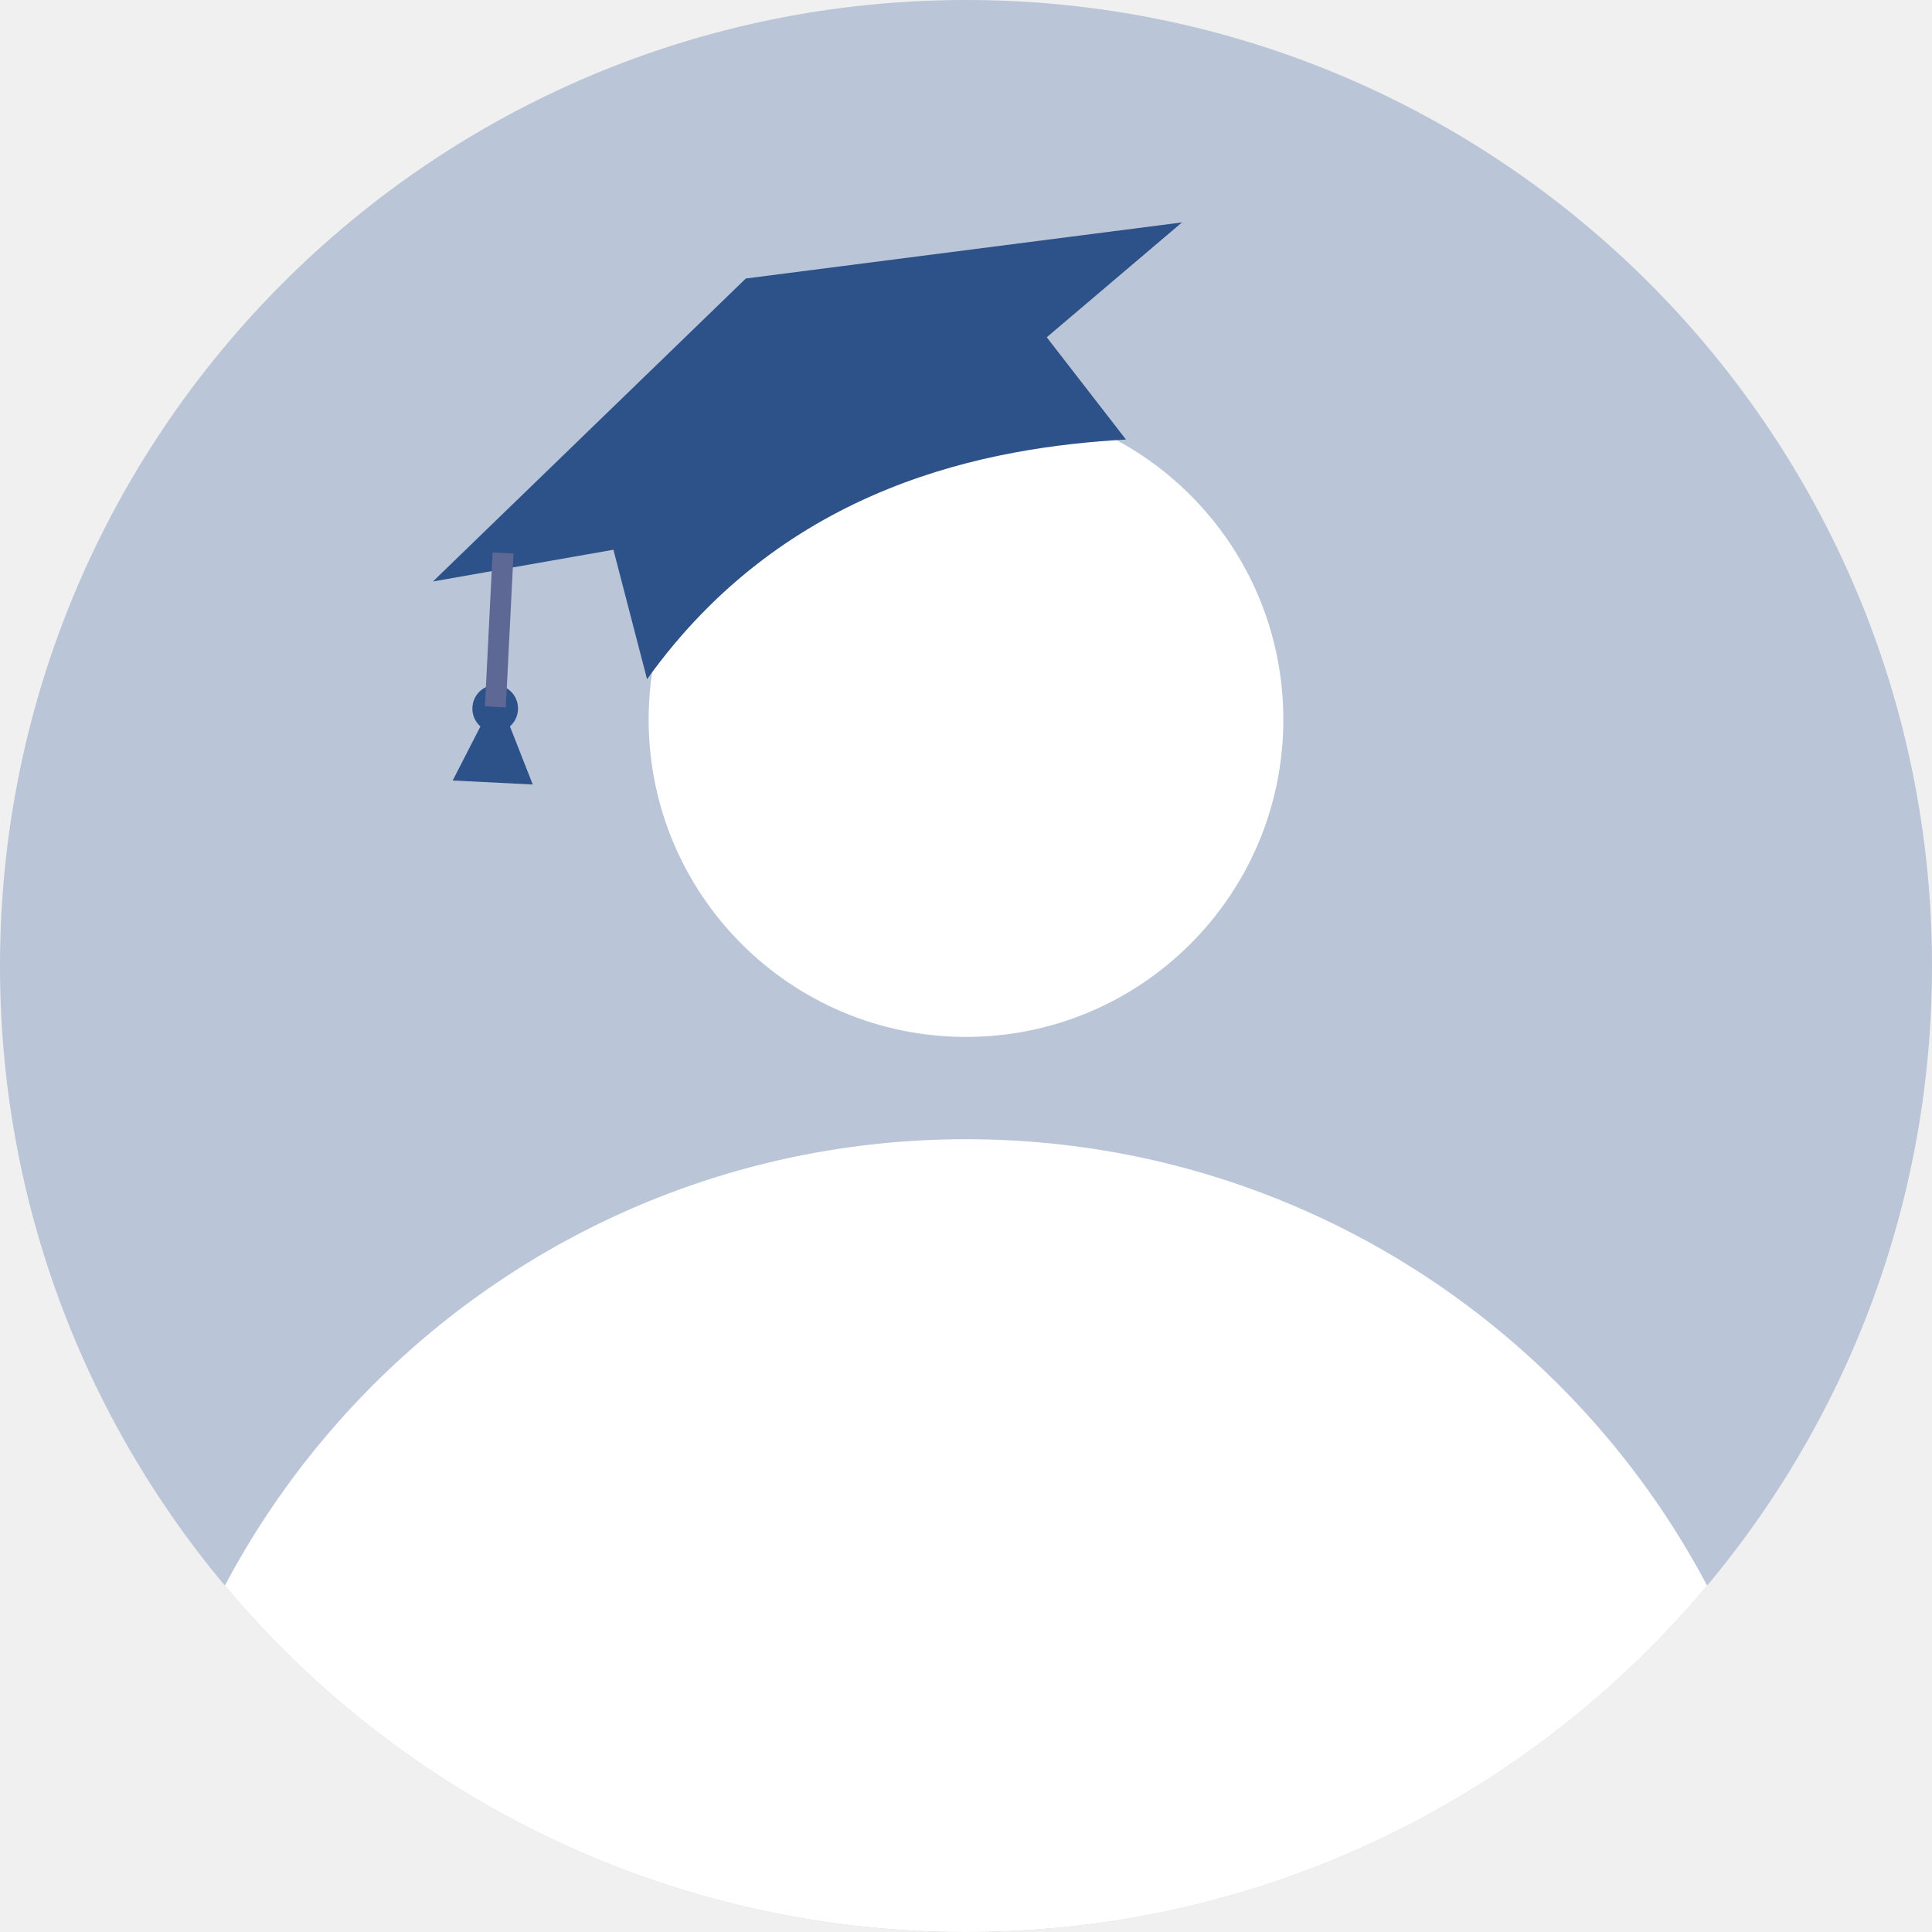
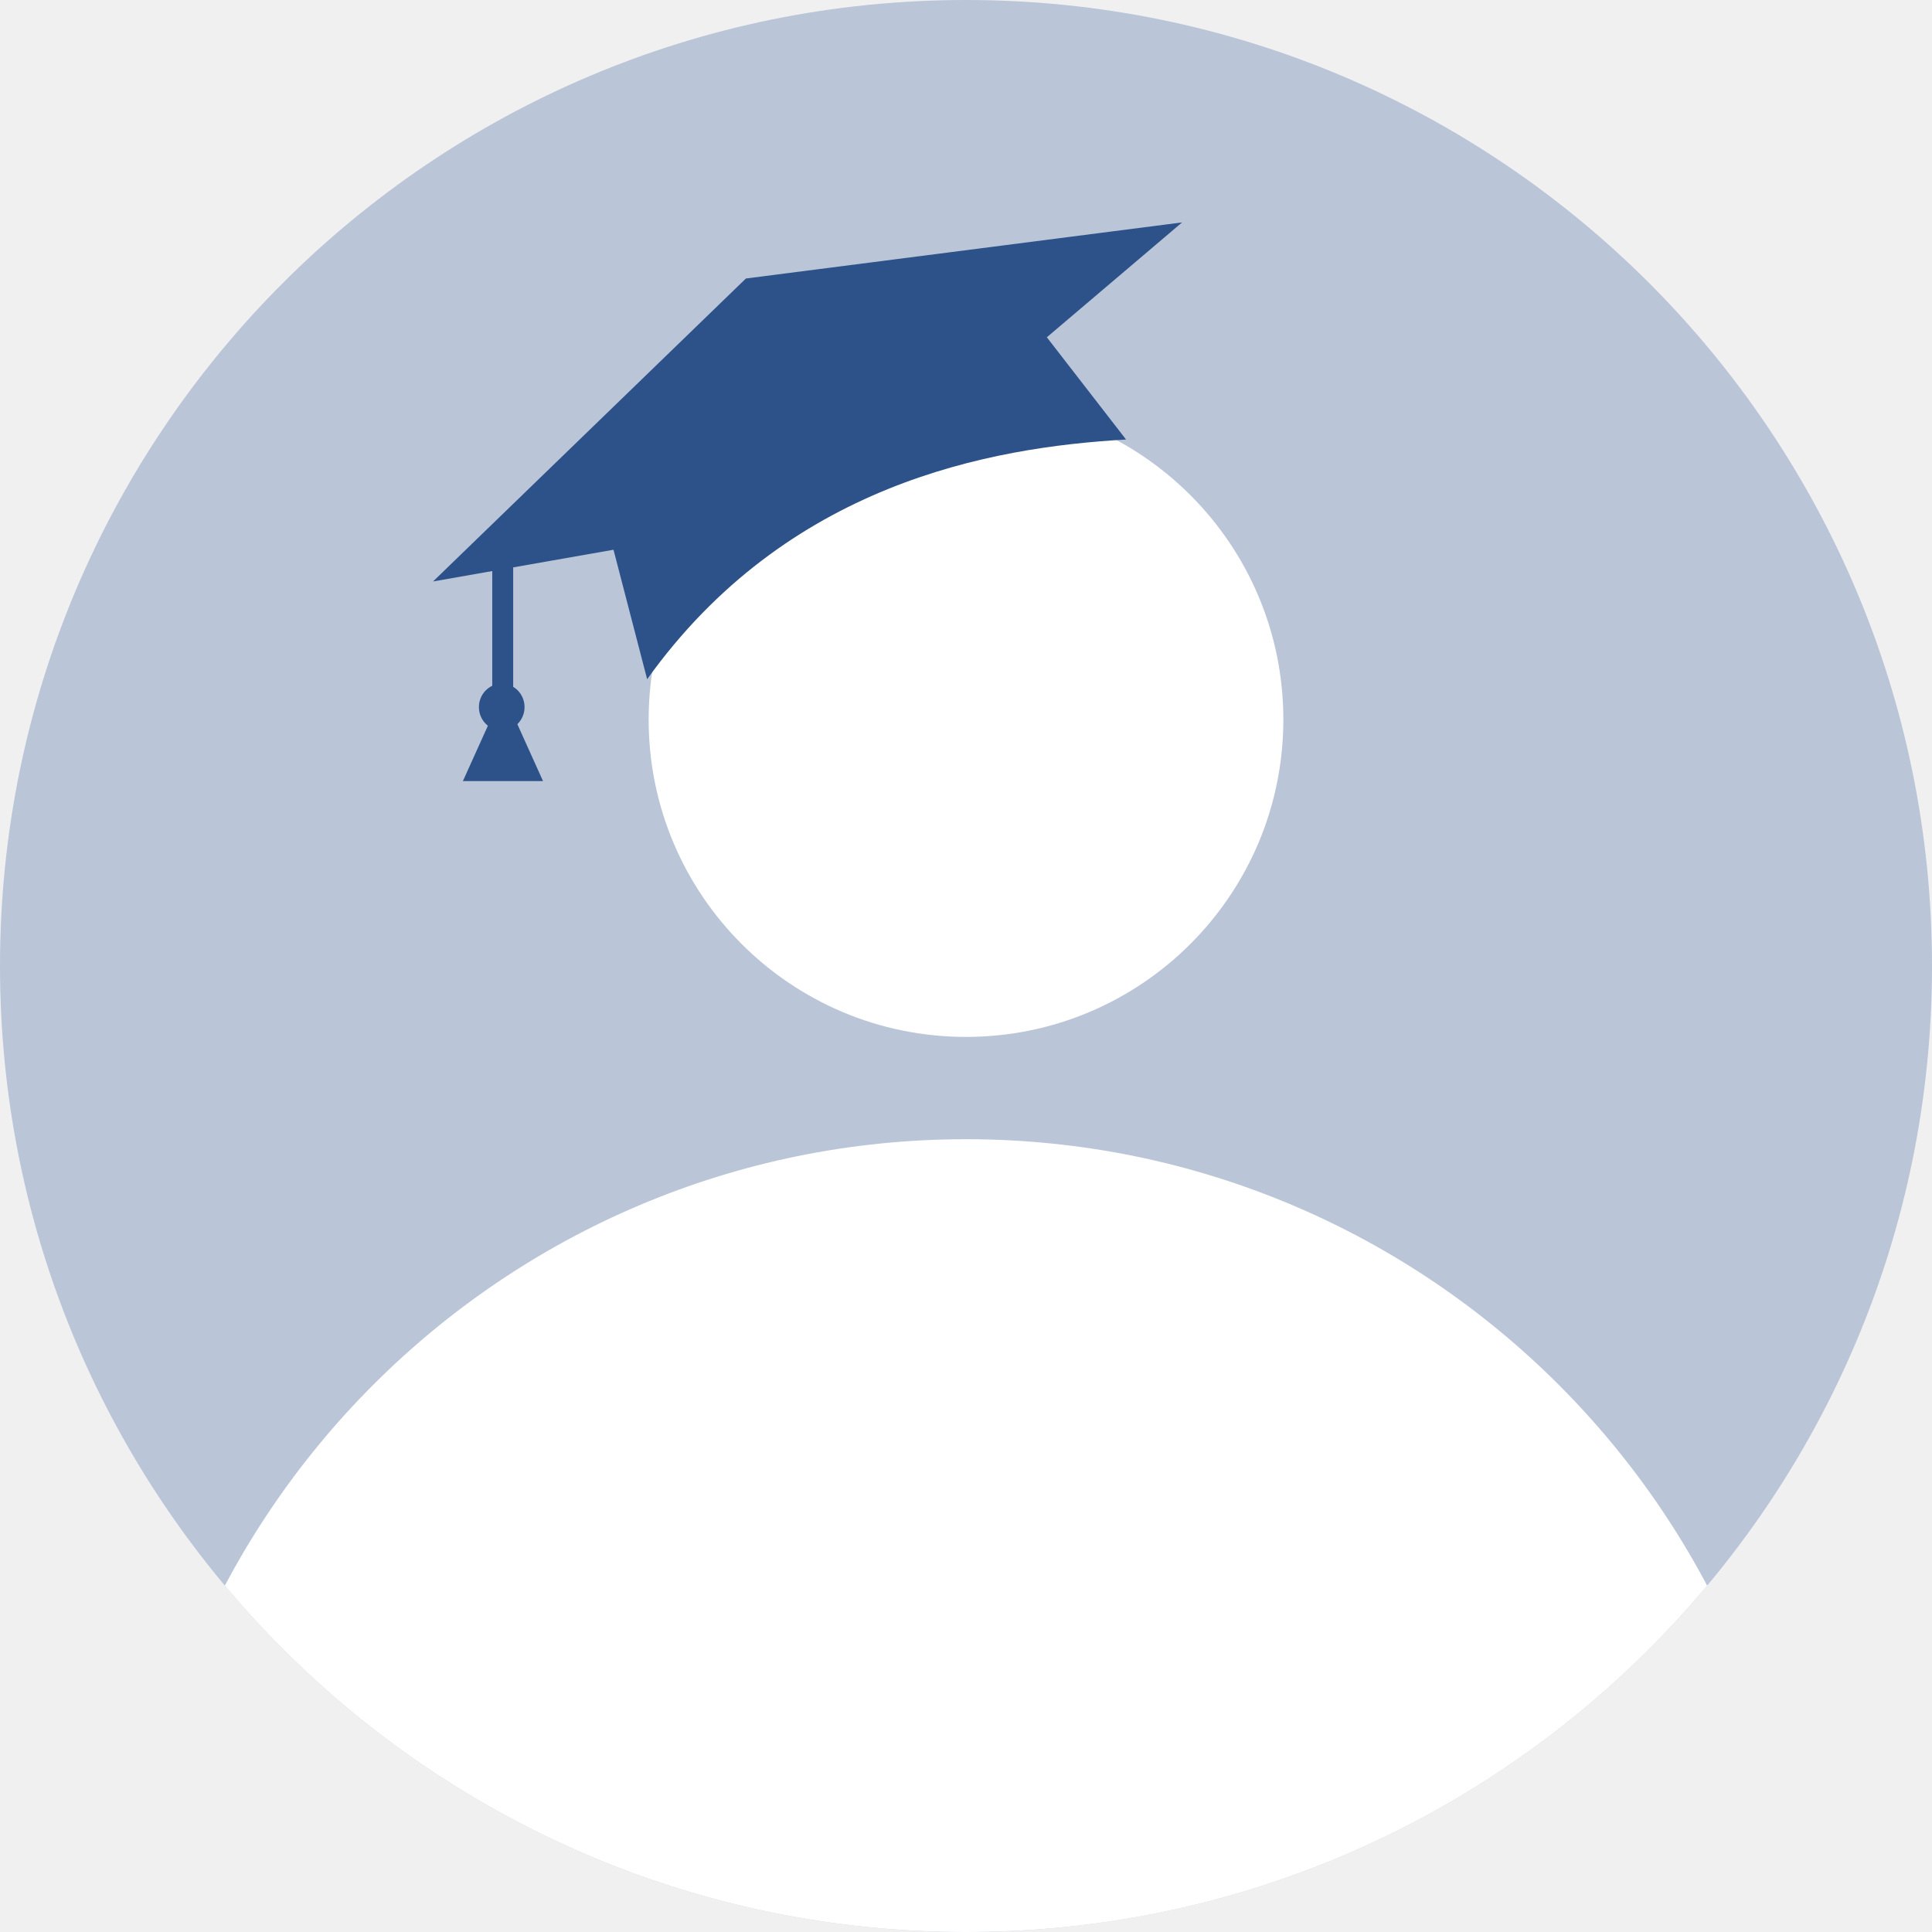
<svg xmlns="http://www.w3.org/2000/svg" width="831" height="831" viewBox="0 0 831 831" fill="none">
  <circle cx="415.5" cy="415.5" r="415.5" fill="#BAC5D8" />
-   <mask id="mask0_64_50" style="mask-type:alpha" maskUnits="userSpaceOnUse" x="0" y="0" width="831" height="831">
+   <mask id="mask0_64_51" style="mask-type:alpha" maskUnits="userSpaceOnUse" x="0" y="0" width="831" height="831">
    <circle cx="415.5" cy="415.5" r="415.5" fill="#ECF0F8" />
  </mask>
-   <g mask="url(#mask0_64_50)">
+   <g mask="url(#mask0_64_51)">
    <circle cx="415.5" cy="850.5" r="360.5" fill="white" />
  </g>
  <circle cx="415.5" cy="309.5" r="136.5" fill="white" />
-   <path d="M186.224 250.103L320.794 119.79L508.406 95.664L450.235 145.071L484.307 189.055C425.624 192.374 338.42 208.229 278.315 292.152L263.844 236.459L186.224 250.103Z" fill="#2D5289" />
-   <ellipse cx="212.996" cy="304.762" rx="9.812" ry="10.077" transform="rotate(2.87087 212.996 304.762)" fill="#2D5289" />
-   <path d="M213.844 298.432L229.147 337.435L194.715 335.709L213.844 298.432Z" fill="#2D5289" />
-   <path d="M213.072 304.032L216.389 237.885" stroke="#5D6994" stroke-width="9" />
+   <path d="M186.263 250.103L320.833 119.79L508.445 95.664L450.274 145.071L484.346 189.055C425.663 192.374 338.459 208.229 278.354 292.152L263.883 236.459L186.263 250.103Z" fill="#2D5289" />
+   <ellipse cx="215.807" cy="304.145" rx="9.812" ry="10.077" fill="#2D5289" />
+   <path d="M216.337 297.781L233.575 335.969L199.099 335.969L216.337 297.781Z" fill="#2D5289" />
+   <path d="M216.234 305.001V237.885" stroke="#2D5289" stroke-width="9" />
</svg>
